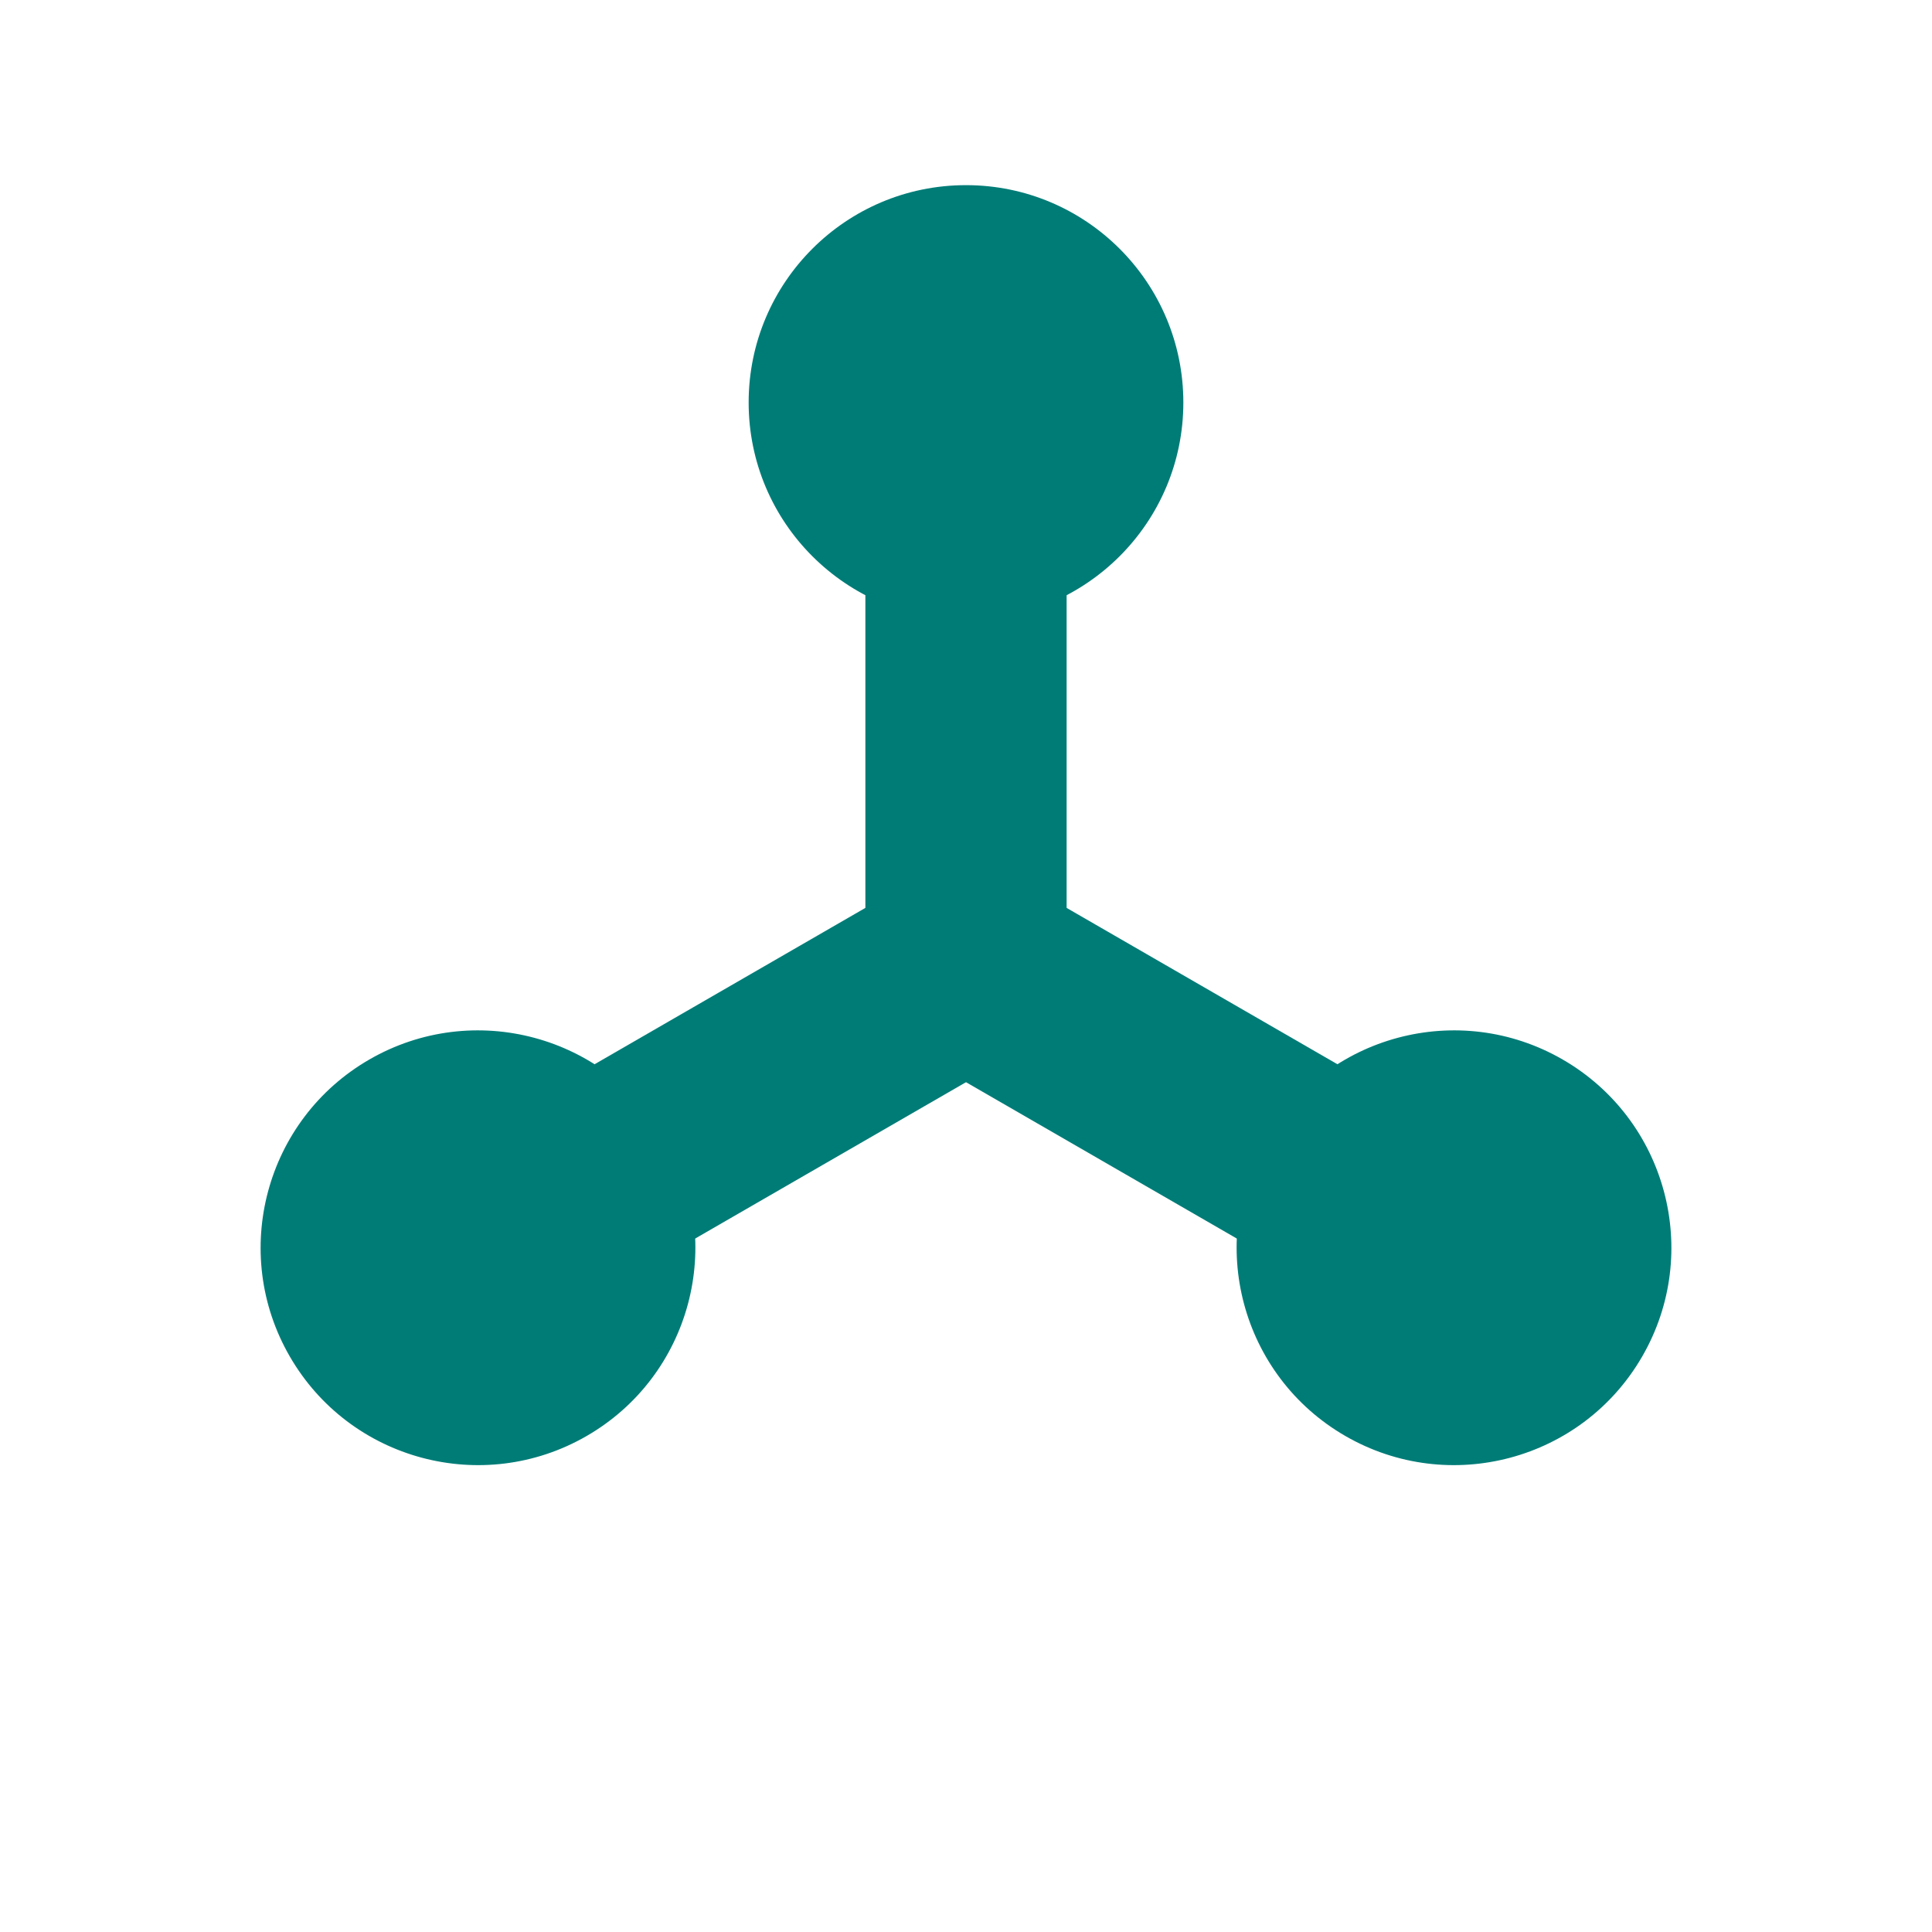
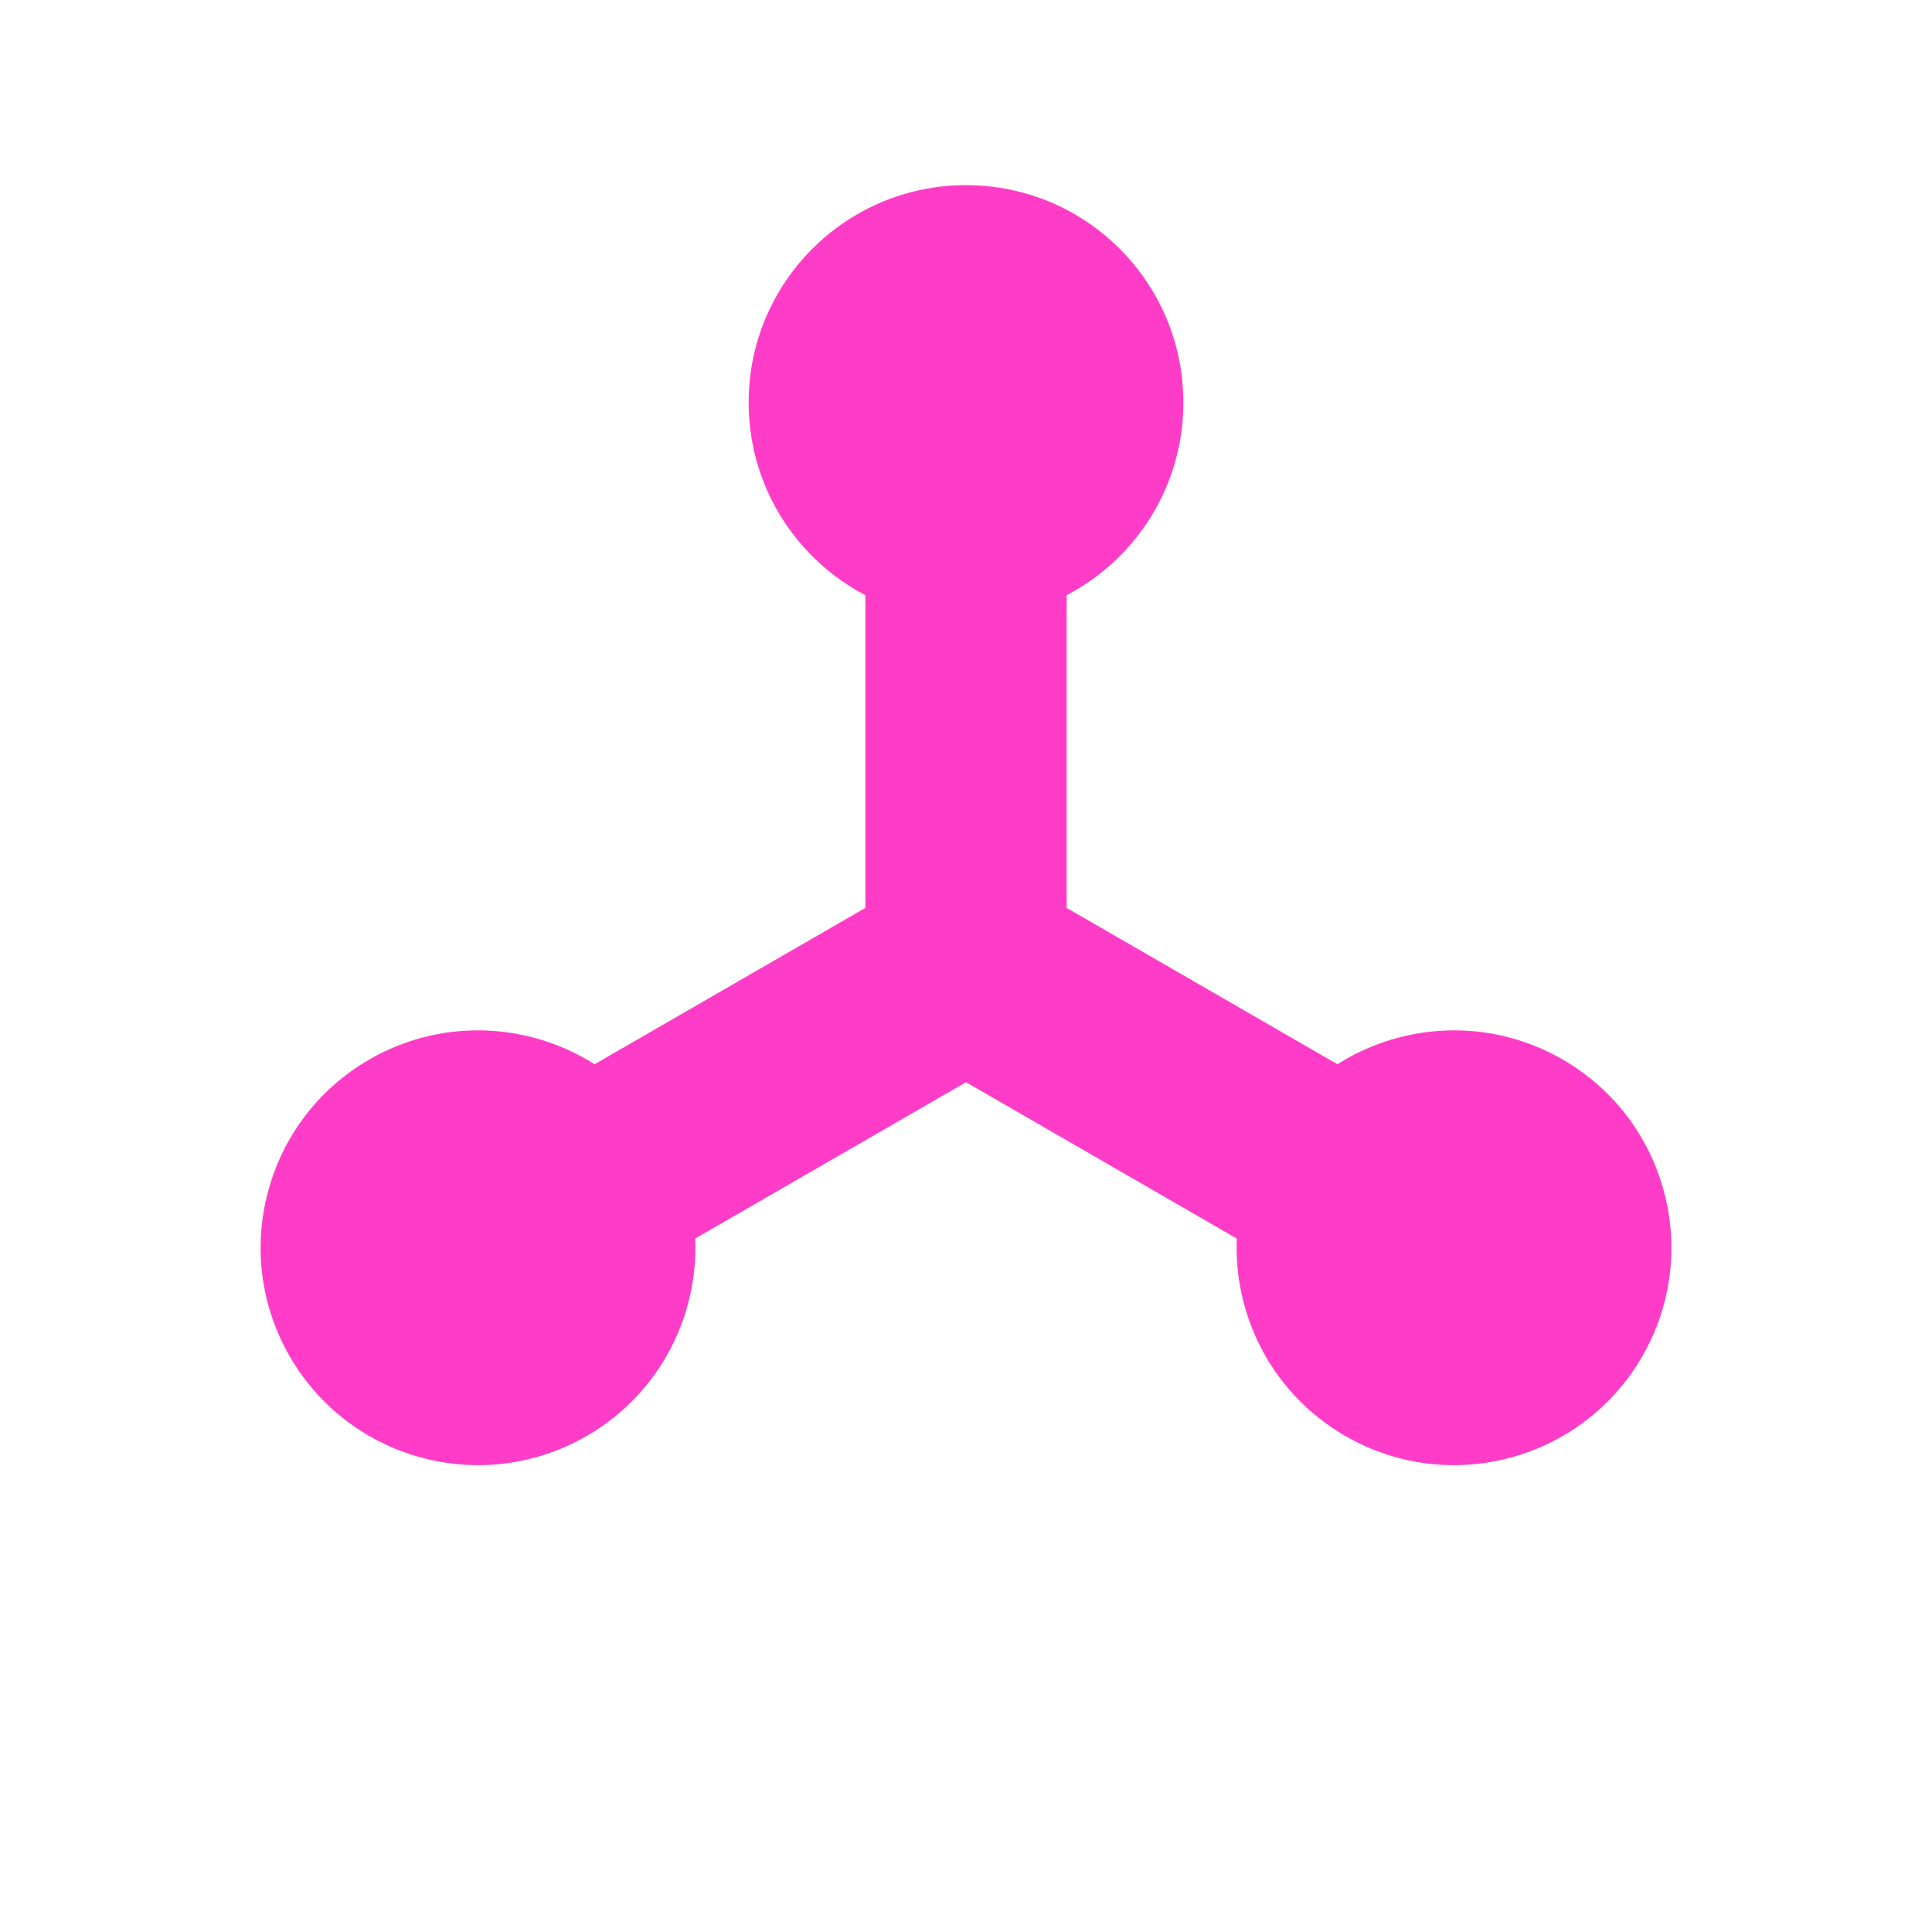
<svg xmlns="http://www.w3.org/2000/svg" viewBox="0 0 24 24" role="img" aria-label="GamePlan Branch">
-   <g fill="none" stroke="#007c77" stroke-width="2.5" stroke-linecap="round">
+   <g fill="none" stroke="#ff3cc7" stroke-width="2.5" stroke-linecap="round">
    <path d="M12 12V5" />
    <path d="M12 12V5" transform="rotate(120 12 12)" />
    <path d="M12 12V5" transform="rotate(240 12 12)" />
  </g>
-   <g fill="#007c77">
+   <g fill="#ff3cc7">
    <circle cx="12" cy="5" r="2.7" />
    <circle cx="12" cy="5" r="2.7" transform="rotate(120 12 12)" />
    <circle cx="12" cy="5" r="2.7" transform="rotate(240 12 12)" />
  </g>
</svg>
